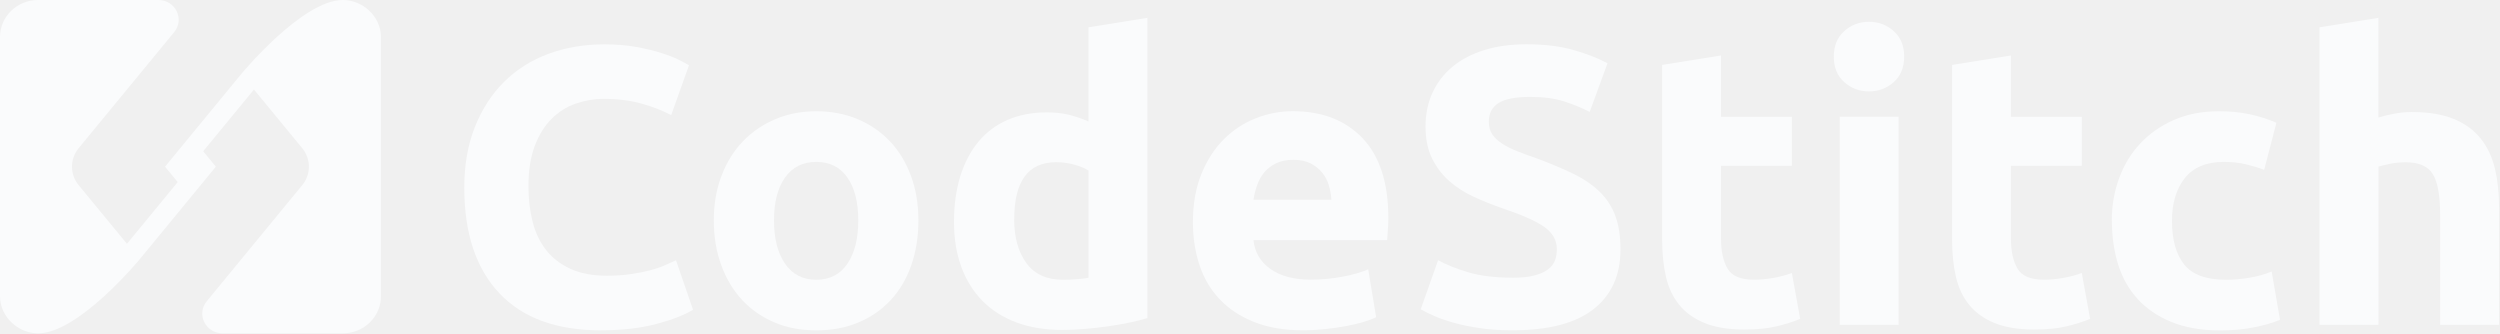
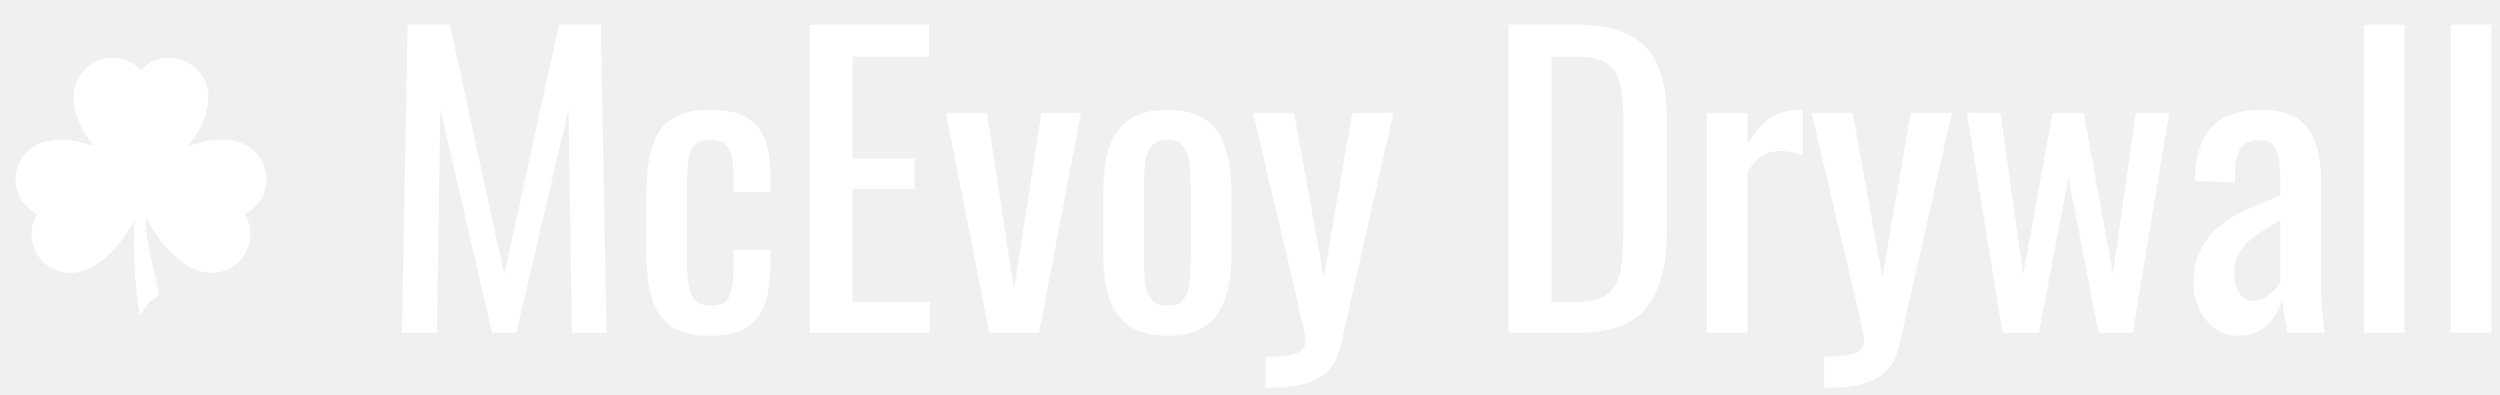
- <svg xmlns="http://www.w3.org/2000/svg" width="210" height="28" viewBox="0 0 210 28" fill="none">
-   <g clip-path="url(#clip0_19_3381)">
-     <path d="M28.796 0C25.391 0 20.262 6.22 20.262 6.22L15.998 11.405L13.863 14L14.928 15.295L10.663 20.48L6.609 15.555C5.859 14.645 5.859 13.355 6.609 12.445L14.633 2.695C15.528 1.61 14.733 0 13.298 0H3.2C1.435 0 0 1.395 0 3.11V24.89C0 26.61 1.525 28 3.2 28C6.604 28 11.733 21.78 11.733 21.78L15.998 16.595L18.132 14L17.067 12.705L21.332 7.52L25.386 12.445C26.136 13.355 26.136 14.645 25.386 15.555L17.367 25.305C16.472 26.39 17.267 28 18.702 28H28.8C30.565 28 32 26.605 32 24.89V3.11C32 1.39 30.475 0 28.8 0H28.796Z" fill="#FAFBFC" />
-     <path d="M50.495 27.75C46.75 27.75 43.9 26.71 41.94 24.625C39.98 22.545 39 19.59 39 15.755C39 13.85 39.3 12.15 39.895 10.655C40.495 9.16 41.31 7.895 42.355 6.865C43.395 5.835 44.635 5.055 46.075 4.52C47.515 3.99 49.075 3.725 50.76 3.725C51.735 3.725 52.62 3.795 53.42 3.94C54.215 4.085 54.915 4.25 55.515 4.44C56.115 4.63 56.61 4.82 57.01 5.02C57.41 5.22 57.695 5.375 57.875 5.485L56.38 9.67C55.67 9.295 54.845 8.97 53.905 8.705C52.965 8.44 51.895 8.305 50.7 8.305C49.905 8.305 49.12 8.44 48.355 8.705C47.59 8.97 46.915 9.4 46.33 9.985C45.745 10.57 45.27 11.33 44.92 12.26C44.565 13.19 44.39 14.32 44.39 15.65C44.39 16.715 44.505 17.705 44.74 18.625C44.97 19.545 45.35 20.335 45.87 21C46.39 21.665 47.07 22.19 47.915 22.58C48.755 22.97 49.775 23.16 50.97 23.16C51.725 23.16 52.4 23.115 52.995 23.025C53.595 22.935 54.125 22.83 54.59 22.71C55.055 22.59 55.465 22.45 55.82 22.295C56.175 22.14 56.495 21.995 56.785 21.865L58.215 26.02C57.485 26.465 56.455 26.86 55.125 27.215C53.795 27.57 52.255 27.745 50.505 27.745L50.495 27.75Z" fill="#FAFBFC" />
-     <path d="M77.145 18.515C77.145 19.89 76.945 21.145 76.545 22.285C76.145 23.425 75.57 24.4 74.815 25.21C74.06 26.02 73.16 26.645 72.105 27.085C71.055 27.53 69.875 27.75 68.565 27.75C67.255 27.75 66.11 27.53 65.06 27.085C64.005 26.64 63.105 26.015 62.35 25.21C61.595 24.4 61.01 23.425 60.59 22.285C60.17 21.145 59.96 19.89 59.96 18.515C59.96 17.14 60.175 15.89 60.61 14.76C61.04 13.63 61.64 12.665 62.405 11.87C63.17 11.075 64.075 10.455 65.13 10.01C66.18 9.565 67.33 9.345 68.57 9.345C69.81 9.345 70.99 9.565 72.045 10.01C73.095 10.455 74 11.075 74.755 11.87C75.51 12.665 76.095 13.63 76.515 14.76C76.935 15.89 77.145 17.14 77.145 18.515ZM72.095 18.515C72.095 16.985 71.79 15.785 71.18 14.91C70.57 14.035 69.7 13.6 68.57 13.6C67.44 13.6 66.565 14.035 65.945 14.91C65.325 15.785 65.015 16.985 65.015 18.515C65.015 20.045 65.325 21.255 65.945 22.155C66.565 23.05 67.44 23.5 68.57 23.5C69.7 23.5 70.57 23.05 71.18 22.155C71.79 21.26 72.095 20.045 72.095 18.515Z" fill="#FAFBFC" />
-     <path d="M96.385 26.72C95.94 26.855 95.435 26.98 94.855 27.1C94.28 27.22 93.675 27.325 93.045 27.415C92.415 27.505 91.77 27.575 91.12 27.63C90.465 27.685 89.84 27.715 89.24 27.715C87.8 27.715 86.515 27.505 85.385 27.085C84.255 26.665 83.305 26.06 82.53 25.275C81.755 24.49 81.16 23.535 80.75 22.415C80.34 21.295 80.135 20.04 80.135 18.645C80.135 17.25 80.31 15.95 80.665 14.805C81.02 13.665 81.53 12.695 82.195 11.895C82.86 11.1 83.675 10.49 84.635 10.07C85.6 9.65 86.7 9.44 87.94 9.44C88.625 9.44 89.24 9.505 89.785 9.64C90.325 9.775 90.875 9.96 91.43 10.205V2.295L96.38 1.5V26.72H96.385ZM85.19 18.415C85.19 19.945 85.535 21.175 86.22 22.105C86.905 23.035 87.925 23.5 89.275 23.5C89.72 23.5 90.13 23.485 90.505 23.45C90.88 23.415 91.19 23.38 91.435 23.335V14.325C91.125 14.125 90.72 13.96 90.225 13.825C89.725 13.69 89.22 13.625 88.715 13.625C86.365 13.625 85.195 15.22 85.195 18.41L85.19 18.415Z" fill="#FAFBFC" />
-     <path d="M100.205 18.68C100.205 17.13 100.445 15.77 100.92 14.61C101.395 13.445 102.02 12.48 102.8 11.7C103.575 10.925 104.465 10.34 105.475 9.94C106.485 9.54 107.52 9.34 108.58 9.34C111.06 9.34 113.02 10.1 114.46 11.615C115.9 13.135 116.62 15.365 116.62 18.31C116.62 18.6 116.61 18.915 116.585 19.255C116.565 19.6 116.54 19.905 116.52 20.17H105.29C105.4 21.19 105.875 21.995 106.72 22.595C107.56 23.195 108.69 23.49 110.11 23.49C111.02 23.49 111.91 23.405 112.785 23.24C113.66 23.075 114.375 22.87 114.93 22.625L115.595 26.645C115.33 26.78 114.975 26.91 114.53 27.045C114.085 27.18 113.595 27.295 113.05 27.395C112.505 27.495 111.925 27.58 111.305 27.645C110.685 27.71 110.065 27.745 109.445 27.745C107.87 27.745 106.505 27.51 105.34 27.045C104.175 26.58 103.215 25.945 102.45 25.135C101.685 24.325 101.12 23.37 100.755 22.26C100.39 21.155 100.205 19.955 100.205 18.67V18.68ZM111.835 16.785C111.815 16.365 111.74 15.955 111.62 15.555C111.5 15.155 111.31 14.8 111.055 14.49C110.8 14.18 110.48 13.925 110.09 13.725C109.7 13.525 109.22 13.425 108.645 13.425C108.07 13.425 107.615 13.52 107.215 13.705C106.815 13.895 106.485 14.145 106.22 14.455C105.955 14.765 105.75 15.125 105.605 15.535C105.46 15.945 105.355 16.36 105.29 16.78H111.835V16.785Z" fill="#FAFBFC" />
-     <path d="M127.055 23.33C127.785 23.33 128.39 23.27 128.865 23.145C129.34 23.025 129.725 22.855 130.01 22.645C130.3 22.435 130.495 22.185 130.61 21.895C130.72 21.605 130.775 21.285 130.775 20.93C130.775 20.175 130.42 19.55 129.71 19.055C129 18.555 127.78 18.02 126.055 17.445C125.3 17.18 124.55 16.875 123.795 16.53C123.04 16.185 122.365 15.755 121.77 15.235C121.17 14.715 120.685 14.085 120.31 13.34C119.935 12.6 119.745 11.695 119.745 10.63C119.745 9.565 119.945 8.61 120.345 7.755C120.745 6.9 121.31 6.175 122.04 5.58C122.77 4.98 123.655 4.525 124.7 4.2C125.74 3.88 126.915 3.72 128.22 3.72C129.77 3.72 131.11 3.885 132.24 4.22C133.37 4.55 134.3 4.92 135.03 5.315L133.535 9.4C132.89 9.07 132.18 8.775 131.39 8.52C130.605 8.265 129.655 8.14 128.55 8.14C127.31 8.14 126.42 8.31 125.875 8.655C125.33 9 125.06 9.525 125.06 10.235C125.06 10.655 125.16 11.01 125.36 11.3C125.56 11.59 125.84 11.85 126.205 12.08C126.57 12.315 126.99 12.525 127.465 12.71C127.94 12.9 128.465 13.09 129.045 13.29C130.24 13.735 131.28 14.17 132.17 14.605C133.055 15.035 133.79 15.54 134.38 16.115C134.965 16.69 135.405 17.365 135.69 18.14C135.98 18.915 136.12 19.855 136.12 20.965C136.12 23.115 135.365 24.78 133.86 25.965C132.355 27.15 130.085 27.745 127.05 27.745C126.03 27.745 125.11 27.685 124.29 27.56C123.47 27.44 122.745 27.29 122.115 27.11C121.485 26.935 120.94 26.745 120.485 26.545C120.03 26.345 119.65 26.16 119.34 25.98L120.8 21.86C121.485 22.235 122.335 22.575 123.34 22.875C124.345 23.175 125.585 23.325 127.045 23.325L127.055 23.33Z" fill="#FAFBFC" />
-     <path d="M139.615 5.455L144.565 4.66V9.81H150.515V13.93H144.565V20.075C144.565 21.115 144.75 21.945 145.115 22.565C145.48 23.185 146.215 23.495 147.325 23.495C147.855 23.495 148.405 23.445 148.97 23.345C149.535 23.245 150.05 23.105 150.515 22.93L151.215 26.785C150.615 27.03 149.95 27.24 149.22 27.415C148.49 27.59 147.59 27.68 146.53 27.68C145.18 27.68 144.06 27.495 143.175 27.13C142.29 26.765 141.58 26.255 141.05 25.6C140.52 24.945 140.145 24.155 139.935 23.225C139.725 22.295 139.62 21.265 139.62 20.135V5.455H139.615Z" fill="#FAFBFC" />
-     <path d="M159.95 4.755C159.95 5.665 159.655 6.38 159.07 6.9C158.485 7.42 157.79 7.68 156.995 7.68C156.2 7.68 155.505 7.42 154.92 6.9C154.335 6.38 154.04 5.665 154.04 4.755C154.04 3.845 154.335 3.135 154.92 2.61C155.505 2.09 156.2 1.83 156.995 1.83C157.79 1.83 158.485 2.09 159.07 2.61C159.655 3.13 159.95 3.845 159.95 4.755ZM159.485 27.285H154.535V9.805H159.485V27.285Z" fill="#FAFBFC" />
-     <path d="M163.97 5.455L168.92 4.66V9.81H174.87V13.93H168.92V20.075C168.92 21.115 169.105 21.945 169.47 22.565C169.835 23.185 170.57 23.495 171.68 23.495C172.21 23.495 172.76 23.445 173.325 23.345C173.89 23.245 174.405 23.105 174.87 22.93L175.57 26.785C174.97 27.03 174.305 27.24 173.575 27.415C172.845 27.59 171.945 27.68 170.885 27.68C169.535 27.68 168.415 27.495 167.53 27.13C166.645 26.765 165.935 26.255 165.405 25.6C164.875 24.945 164.5 24.155 164.29 23.225C164.08 22.295 163.975 21.265 163.975 20.135V5.455H163.97Z" fill="#FAFBFC" />
-     <path d="M177.39 18.545C177.39 17.28 177.595 16.09 178.005 14.975C178.415 13.855 179.005 12.88 179.785 12.05C180.56 11.22 181.5 10.56 182.61 10.075C183.72 9.59 184.98 9.345 186.4 9.345C187.33 9.345 188.185 9.43 188.96 9.595C189.735 9.76 190.49 10 191.22 10.31L190.19 14.265C189.725 14.09 189.215 13.935 188.66 13.8C188.105 13.665 187.485 13.6 186.8 13.6C185.34 13.6 184.245 14.055 183.525 14.96C182.805 15.87 182.445 17.065 182.445 18.55C182.445 20.125 182.785 21.34 183.46 22.205C184.135 23.07 185.315 23.5 187 23.5C187.6 23.5 188.24 23.445 188.925 23.335C189.61 23.225 190.245 23.045 190.82 22.805L191.52 26.86C190.945 27.105 190.225 27.315 189.36 27.49C188.495 27.665 187.545 27.755 186.505 27.755C184.91 27.755 183.535 27.515 182.385 27.04C181.235 26.565 180.285 25.915 179.545 25.095C178.8 24.275 178.26 23.305 177.915 22.19C177.57 21.07 177.4 19.86 177.4 18.55L177.39 18.545Z" fill="#FAFBFC" />
-     <path d="M194.835 27.285V2.295L199.785 1.5V9.875C200.12 9.765 200.545 9.66 201.065 9.56C201.585 9.46 202.09 9.41 202.575 9.41C203.995 9.41 205.17 9.605 206.115 9.99C207.055 10.38 207.81 10.925 208.375 11.635C208.94 12.345 209.34 13.185 209.57 14.16C209.805 15.135 209.92 16.22 209.92 17.415V27.285H204.97V18.015C204.97 16.42 204.765 15.29 204.355 14.625C203.945 13.96 203.185 13.63 202.08 13.63C201.635 13.63 201.22 13.67 200.835 13.745C200.445 13.825 200.1 13.905 199.79 13.995V27.285H194.84H194.835Z" fill="#FAFBFC" />
+ <svg xmlns="http://www.w3.org/2000/svg" id="svg16" xml:space="preserve" viewBox="0 0 355 56" height="56" width="355" version="1.1">
+   <defs id="defs4" />
+   <g id="g10" transform="translate(204.93,30.28)">
+     <g id="text8" style="font-style:normal;font-weight:normal;font-size:54px;font-family:Oswald;white-space:pre;opacity:1;fill:#ffffff;fill-rule:nonzero;stroke:none;stroke-width:1;stroke-linecap:butt;stroke-linejoin:miter;stroke-miterlimit:4;stroke-dasharray:none;stroke-dashoffset:0" aria-label="McEvoy Drywall">
+       <path id="path22" style="" d="m -147.856,16.96 0.81,-43.74 h 5.994 l 7.722,35.478 7.776,-35.478 h 5.94 l 0.81,43.74 h -4.914 l -0.486,-31.752 -7.398,31.752 h -3.456 l -7.344,-31.752 -0.486,31.752 z" />
+       <path id="path24" style="" d="m -104.054,17.392 q -3.834,0 -5.832,-1.512 -1.944,-1.566 -2.646,-4.374 -0.648,-2.808 -0.648,-6.534 v -7.182 q 0,-3.942 0.702,-6.696 0.702,-2.808 2.646,-4.266 1.998,-1.512 5.778,-1.512 3.402,0 5.238,1.134 1.89,1.08 2.592,3.294 0.702,2.16 0.702,5.4 v 1.836 h -5.238 v -1.89 q 0,-3.024 -0.702,-4.266 -0.648,-1.242 -2.538,-1.242 -2.16,0 -2.808,1.512 -0.594,1.512 -0.594,5.508 v 9.828 q 0,3.996 0.756,5.346 0.756,1.35 2.7,1.35 2.16,0 2.646,-1.512 0.54,-1.512 0.54,-3.888 v -2.538 h 5.238 v 2.16 q 0,3.132 -0.756,5.4 -0.702,2.268 -2.592,3.456 -1.836,1.188 -5.184,1.188 z" />
+       <path id="path26" style="" d="m -89.951,16.96 v -43.74 h 16.956 v 4.536 h -10.854 v 14.472 h 8.802 v 4.32 h -8.802 V 12.586 h 10.962 v 4.374 z" />
+       <path id="path28" style="" d="m -64.45,16.96 -6.156,-31.212 h 5.832 l 3.834,25.11 3.888,-25.11 h 5.616 l -5.94,31.212 z" />
+       <path id="path30" style="" d="m -39.136,17.392 q -3.456,0 -5.454,-1.404 -1.998,-1.404 -2.862,-3.996 -0.81,-2.592 -0.81,-6.102 v -9.072 q 0,-3.51 0.81,-6.102 0.864,-2.592 2.862,-3.996 1.998,-1.404 5.454,-1.404 3.456,0 5.4,1.404 1.998,1.404 2.808,3.996 0.864,2.592 0.864,6.102 v 9.072 q 0,3.51 -0.864,6.102 -0.81,2.592 -2.808,3.996 -1.944,1.404 -5.4,1.404 z m 0,-4.266 q 1.674,0 2.322,-0.972 0.702,-0.972 0.81,-2.538 0.162,-1.62 0.162,-3.348 v -9.774 q 0,-1.782 -0.162,-3.348 -0.108,-1.566 -0.81,-2.538 -0.648,-1.026 -2.322,-1.026 -1.674,0 -2.376,1.026 -0.702,0.972 -0.864,2.538 -0.108,1.566 -0.108,3.348 v 9.774 q 0,1.728 0.108,3.348 0.162,1.566 0.864,2.538 0.702,0.972 2.376,0.972 z" />
+       <path id="path32" style="" d="m -25.216,24.79 v -4.428 q 3.186,0 4.428,-0.486 1.242,-0.486 1.242,-1.836 0,-0.486 -0.378,-2.16 -0.378,-1.674 -0.81,-3.564 l -6.264,-26.568 h 5.832 l 4.212,23.328 4.05,-23.328 h 5.832 l -7.452,32.94 q -0.756,3.402 -3.24,4.752 -2.484,1.35 -6.75,1.35 z" />
+       <path id="path34" style="" d="m 9.295,16.96 v -43.74 h 9.504 q 4.86,0 7.668,1.512 2.862,1.458 4.05,4.428 1.242,2.97 1.242,7.398 V 2.65 q 0,6.966 -2.808,10.638 -2.754,3.672 -9.666,3.672 z m 6.102,-4.374 h 3.456 q 3.348,0 4.752,-1.296 1.404,-1.296 1.674,-3.78 0.324,-2.484 0.324,-5.994 V -12.686 q 0,-3.402 -0.432,-5.508 -0.432,-2.106 -1.89,-3.078 -1.458,-0.972 -4.59,-0.972 h -3.294 z" />
+       <path id="path36" style="" d="m 37.448,16.96 v -31.212 h 5.778 v 4.428 q 1.728,-2.862 3.456,-3.834 1.728,-0.972 3.456,-0.972 0.216,0 0.378,0 0.216,0 0.54,0.054 v 6.372 q -0.648,-0.27 -1.512,-0.432 -0.81,-0.216 -1.674,-0.216 -1.35,0 -2.484,0.648 -1.08,0.594 -2.16,2.376 V 16.96 Z" />
+       <path id="path38" style="" d="m 54.096,24.79 v -4.428 q 3.186,0 4.428,-0.486 1.242,-0.486 1.242,-1.836 0,-0.486 -0.378,-2.16 -0.378,-1.674 -0.81,-3.564 l -6.264,-26.568 h 5.832 l 4.212,23.328 4.05,-23.328 h 5.832 l -7.452,32.94 q -0.756,3.402 -3.24,4.752 -2.484,1.35 -6.75,1.35 z" />
+       <path id="path40" style="" d="m 79.4,16.96 -5.022,-31.212 h 4.752 l 3.24,23.004 4.158,-23.004 h 4.428 l 4.158,22.896 3.24,-22.896 h 4.752 l -5.184,31.212 h -4.86 l -4.266,-22.032 -4.212,22.032 z" />
+       <path id="path42" style="" d="m 112.827,17.392 q -1.836,0 -3.24,-1.026 -1.404,-1.08 -2.214,-2.7 -0.81,-1.674 -0.81,-3.51 0,-2.916 0.972,-4.914 0.972,-1.998 2.646,-3.348 1.728,-1.404 3.942,-2.43 2.268,-1.026 4.752,-1.998 v -2.214 q 0,-2.862 -0.54,-4.212 -0.54,-1.404 -2.592,-1.404 -1.782,0 -2.538,1.188 -0.756,1.188 -0.756,3.24 v 1.566 l -5.724,-0.216 q 0.108,-5.184 2.376,-7.614 2.268,-2.484 7.02,-2.484 4.644,0 6.588,2.538 1.944,2.538 1.944,7.344 v 14.256 q 0,2.16 0.162,4.104 0.162,1.89 0.378,3.402 h -5.292 q -0.162,-0.864 -0.432,-2.16 -0.216,-1.35 -0.324,-2.43 -0.54,1.836 -2.106,3.456 -1.512,1.566 -4.212,1.566 z m 2.268,-4.968 q 0.864,0 1.62,-0.486 0.756,-0.486 1.35,-1.08 0.594,-0.648 0.81,-1.026 V 0.976 q -1.782,1.026 -3.294,2.052 -1.458,0.972 -2.376,2.268 -0.864,1.242 -0.864,3.078 0,1.89 0.702,2.97 0.702,1.08 2.052,1.08 z" />
+       <path id="path44" style="" d="m 130.744,16.96 v -43.74 h 5.778 v 43.74 z" />
+       <path id="path46" style="" d="m 143.083,16.96 v -43.74 h 5.778 v 43.74 z" />
+     </g>
  </g>
-   <defs>
-     <clipPath id="clip0_19_3381">
-       <rect width="210" height="28" fill="white" />
-     </clipPath>
-   </defs>
+   <g id="g14" transform="matrix(0.4,0,0,0.4,20.02,26.47)">
+     <path id="path12" d="m 84.752,34.279 c -5.906,-1.726 -11.985,-0.726 -17.953,1.51 4.187,-5.347 7.188,-11.191 7.188,-17.709 0,-7.596 -6.158,-13.753 -13.753,-13.753 -4.017,0 -7.62,1.732 -10.134,4.479 -2.515,-2.747 -6.118,-4.479 -10.134,-4.479 -7.596,0 -13.753,6.158 -13.753,13.753 0,6.519 3,12.363 7.188,17.709 -5.967,-2.235 -12.047,-3.235 -17.953,-1.51 -7.291,2.13 -11.474,9.769 -9.344,17.06 1.127,3.854 3.801,6.827 7.142,8.471 -1.93,3.183 -2.582,7.127 -1.456,10.982 2.131,7.291 9.769,11.475 17.06,9.344 8.517,-2.491 14.285,-9.942 18.982,-18.154 -1.217,14.175 1.63,34.929 2.185,33.636 0.878,-2.05 3.498,-5.67 5.911,-6.394 1.88,-0.563 -4.293,-16.942 -4.261,-28.488 4.825,8.695 10.738,16.785 19.684,19.4 7.291,2.131 14.928,-2.053 17.059,-9.344 1.128,-3.855 0.475,-7.8 -1.455,-10.982 3.341,-1.644 6.016,-4.616 7.142,-8.471 2.13,-7.291 -2.055,-14.93 -9.345,-17.06 z" transform="translate(-50.1,-50)" style="opacity:1;fill:#ffffff;fill-rule:nonzero;stroke:none;stroke-width:1;stroke-linecap:butt;stroke-linejoin:miter;stroke-miterlimit:4;stroke-dasharray:none;stroke-dashoffset:0" />
+   </g>
</svg>
